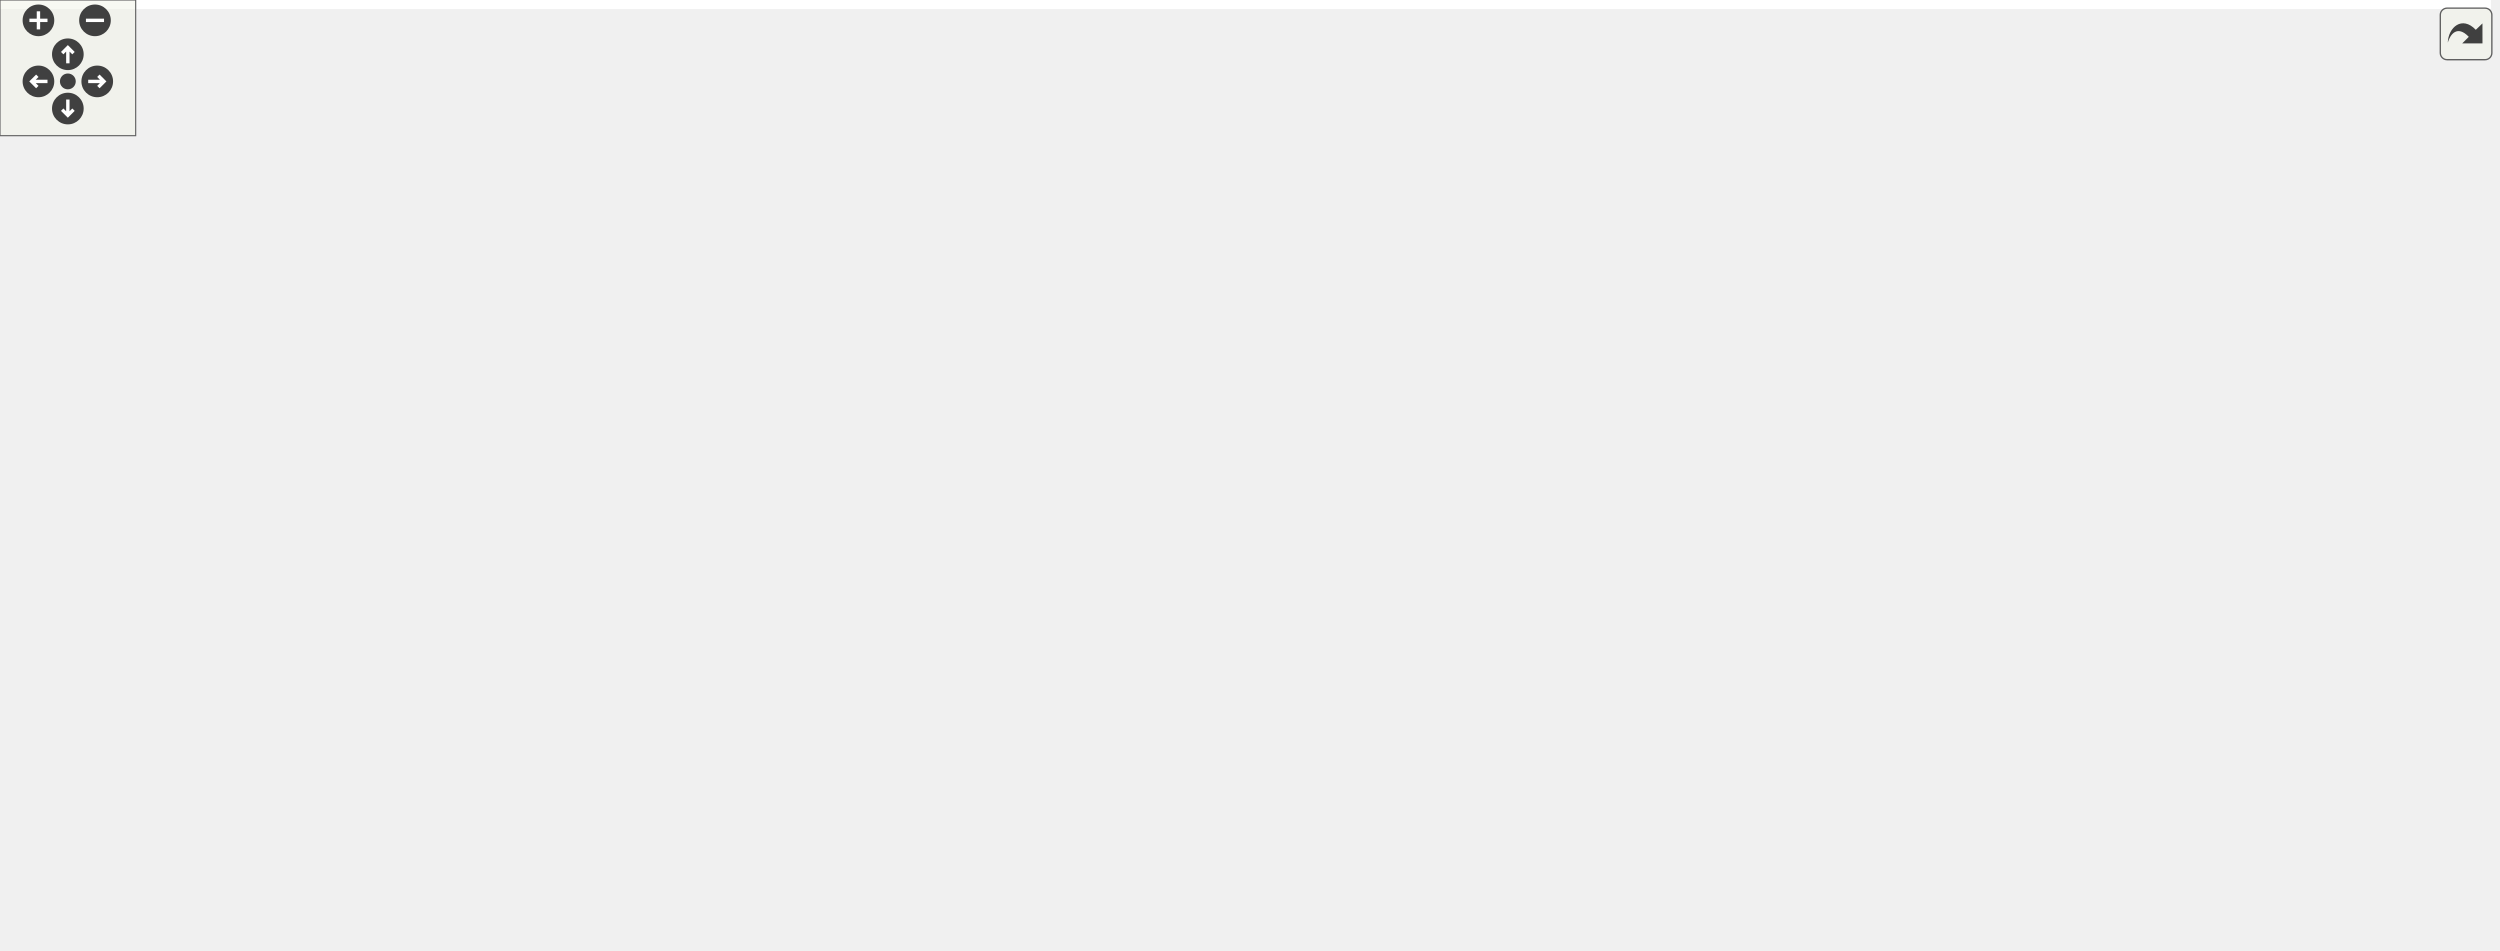
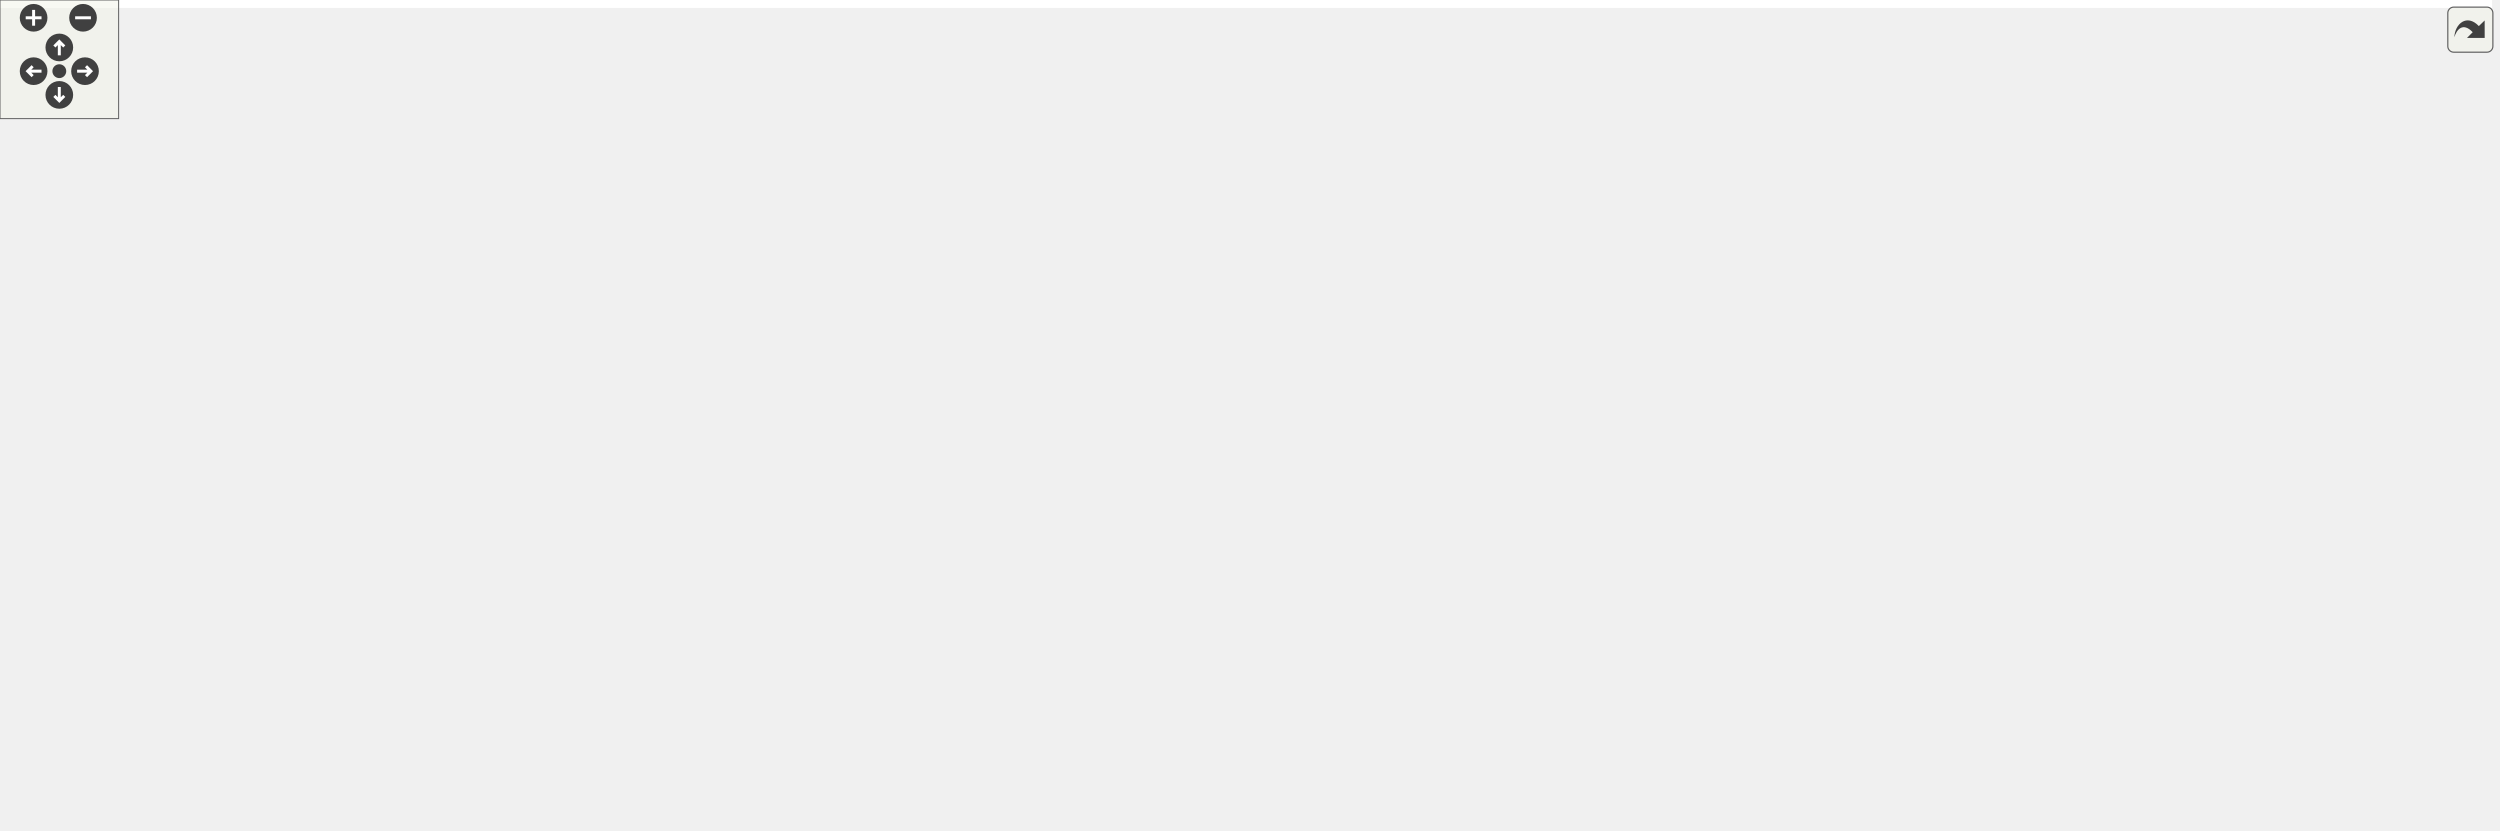
<svg xmlns="http://www.w3.org/2000/svg" xmlns:xlink="http://www.w3.org/1999/xlink" id="main" version="1.1" xml:space="preserve">
  <style type="text/css">
.edge:hover path { stroke: red; }
.edge:hover polygon { stroke: red; fill: red; }
</style>
  <defs>
    <circle id="rim" cx="0" cy="0" r="7" />
    <circle id="rim2" cx="0" cy="0" r="3.5" />
    <g id="zoomPlus">
      <use xlink:href="#rim" fill="#404040">
        <set attributeName="fill" to="#808080" begin="zoomplus.mouseover" end="zoomplus.mouseout" />
      </use>
      <path d="M-4,0h8M0,-4v8" fill="none" stroke="white" stroke-width="1.5" pointer-events="none" />
    </g>
    <g id="zoomMin">
      <use xlink:href="#rim" fill="#404040">
        <set attributeName="fill" to="#808080" begin="zoomminus.mouseover" end="zoomminus.mouseout" />
      </use>
      <path d="M-4,0h8" fill="none" stroke="white" stroke-width="1.5" pointer-events="none" />
    </g>
    <g id="dirArrow">
      <path fill="none" stroke="white" stroke-width="1.5" d="M0,-3.0v7 M-2.5,-0.5L0,-3.0L2.5,-0.5" />
    </g>
    <g id="resetDef">
      <use xlink:href="#rim2" fill="#404040">
        <set attributeName="fill" to="#808080" begin="reset.mouseover" end="reset.mouseout" />
      </use>
    </g>
  </defs>
  <svg id="graph" class="graph">
    <g id="viewport">
-       <polygon fill="white" stroke="none" points="-4,4 -4,-360 1101.51,-360 1101.51,4 -4,4" />
+       <polygon fill="white" stroke="none" points="-4,4 -4,-360 1260.5,-360 1260.5,4 -4,4" />
      <g id="node1" class="node">
-         <polygon fill="#bfbfbf" stroke="black" points="514,-336.5 514,-355.5 582,-355.5 582,-336.5 514,-336.5" />
-         <text text-anchor="middle" x="548" y="-343.5" font-family="Helvetica,sans-Serif" font-size="10.00">src/scape.h</text>
+         <polygon fill="#bfbfbf" stroke="black" points="1107.5,-336.5 1107.5,-355.5 1175.5,-355.5 1175.5,-336.5 1107.5,-336.5" />
+         <text text-anchor="middle" x="1141.5" y="-343.5" font-family="Helvetica,sans-Serif" font-size="10.00">src/scape.h</text>
      </g>
      <g id="node2" class="node">
        <g id="a_node2">
          <a xlink:href="receptor_8h.html" target="_top" xlink:title="receptor implementation header file ">
-             <polygon fill="white" stroke="black" points="476.5,-280.5 476.5,-299.5 553.5,-299.5 553.5,-280.5 476.5,-280.5" />
-             <text text-anchor="middle" x="515" y="-287.5" font-family="Helvetica,sans-Serif" font-size="10.00">src/receptor.h</text>
+             <polygon fill="white" stroke="black" points="891,-280.5 891,-299.5 968,-299.5 968,-280.5 891,-280.5" />
+             <text text-anchor="middle" x="929.5" y="-287.5" font-family="Helvetica,sans-Serif" font-size="10.00">src/receptor.h</text>
          </a>
        </g>
      </g>
      <g id="edge1" class="edge">
-         <path fill="none" stroke="midnightblue" d="M537.168,-327.275C531.528,-318.045 524.882,-307.17 520.348,-299.751" />
-         <polygon fill="midnightblue" stroke="midnightblue" points="534.35,-329.375 542.551,-336.083 540.323,-325.725 534.35,-329.375" />
-       </g>
-       <g id="node16" class="node">
-         <g id="a_node16">
+         <path fill="none" stroke="midnightblue" d="M1098.15,-333.959C1058.11,-323.76 999.467,-308.822 962.935,-299.516" />
+         <polygon fill="midnightblue" stroke="midnightblue" points="1097.35,-337.367 1107.91,-336.444 1099.08,-330.583 1097.35,-337.367" />
+       </g>
+       <g id="node19" class="node">
+         <g id="a_node19">
          <a xlink:href="tree_8c.html" target="_top" xlink:title="semantic tree pointer implementation ">
-             <polygon fill="white" stroke="black" points="115,-224.5 115,-243.5 173,-243.5 173,-224.5 115,-224.5" />
-             <text text-anchor="middle" x="144" y="-231.5" font-family="Helvetica,sans-Serif" font-size="10.00">src/tree.c</text>
-           </a>
-         </g>
-       </g>
-       <g id="edge41" class="edge">
-         <path fill="none" stroke="midnightblue" d="M506.944,-333.821C425.219,-311.57 243.972,-262.22 173.155,-242.938" />
-         <polygon fill="midnightblue" stroke="midnightblue" points="506.067,-337.21 516.635,-336.46 507.906,-330.456 506.067,-337.21" />
-       </g>
-       <g id="node21" class="node">
-         <g id="a_node21">
+             <polygon fill="white" stroke="black" points="1191.5,-224.5 1191.5,-243.5 1249.5,-243.5 1249.5,-224.5 1191.5,-224.5" />
+             <text text-anchor="middle" x="1220.5" y="-231.5" font-family="Helvetica,sans-Serif" font-size="10.00">src/tree.c</text>
+           </a>
+         </g>
+       </g>
+       <g id="edge45" class="edge">
+         <path fill="none" stroke="midnightblue" d="M1150.64,-327.113C1157.8,-313.69 1168.39,-295.106 1179.5,-280 1189.39,-266.546 1202.69,-252.558 1211.42,-243.82" />
+         <polygon fill="midnightblue" stroke="midnightblue" points="1147.4,-325.744 1145.87,-336.227 1153.61,-328.986 1147.4,-325.744" />
+       </g>
+       <g id="node24" class="node">
+         <g id="a_node24">
          <a xlink:href="scape__spec_8h.html" target="_top" xlink:title="spec/scape_spec.h">
-             <polygon fill="white" stroke="black" points="907.5,-224.5 907.5,-243.5 1008.5,-243.5 1008.5,-224.5 907.5,-224.5" />
-             <text text-anchor="middle" x="958" y="-231.5" font-family="Helvetica,sans-Serif" font-size="10.00">spec/scape_spec.h</text>
-           </a>
-         </g>
-       </g>
-       <g id="edge42" class="edge">
-         <path fill="none" stroke="midnightblue" d="M557.151,-327.495C566.137,-312.223 581.345,-290.858 601,-280 715.457,-216.771 763.345,-260.968 893,-244 897.631,-243.394 902.447,-242.751 907.268,-242.099" />
-         <polygon fill="midnightblue" stroke="midnightblue" points="553.956,-326.038 552.16,-336.48 560.076,-329.437 553.956,-326.038" />
-       </g>
-       <g id="node23" class="node">
-         <g id="a_node23">
+             <polygon fill="white" stroke="black" points="1072,-224.5 1072,-243.5 1173,-243.5 1173,-224.5 1072,-224.5" />
+             <text text-anchor="middle" x="1122.5" y="-231.5" font-family="Helvetica,sans-Serif" font-size="10.00">spec/scape_spec.h</text>
+           </a>
+         </g>
+       </g>
+       <g id="edge46" class="edge">
+         <path fill="none" stroke="midnightblue" d="M1138.28,-326.348C1134.12,-302.254 1127.04,-261.308 1123.98,-243.591" />
+         <polygon fill="midnightblue" stroke="midnightblue" points="1134.86,-327.11 1140.01,-336.368 1141.76,-325.919 1134.86,-327.11" />
+       </g>
+       <g id="node26" class="node">
+         <g id="a_node26">
          <a xlink:href="scape_8c.html" target="_top" xlink:title="implementation of scapes ">
-             <polygon fill="white" stroke="black" points="610,-280.5 610,-299.5 678,-299.5 678,-280.5 610,-280.5" />
-             <text text-anchor="middle" x="644" y="-287.5" font-family="Helvetica,sans-Serif" font-size="10.00">src/scape.c</text>
-           </a>
-         </g>
-       </g>
-       <g id="edge40" class="edge">
-         <path fill="none" stroke="midnightblue" d="M572.574,-331.177C590.239,-321.241 613.513,-308.149 628.614,-299.655" />
-         <polygon fill="midnightblue" stroke="midnightblue" points="570.424,-328.371 563.424,-336.324 573.856,-334.472 570.424,-328.371" />
+             <polygon fill="white" stroke="black" points="1188.5,-280.5 1188.5,-299.5 1256.5,-299.5 1256.5,-280.5 1188.5,-280.5" />
+             <text text-anchor="middle" x="1222.5" y="-287.5" font-family="Helvetica,sans-Serif" font-size="10.00">src/scape.c</text>
+           </a>
+         </g>
+       </g>
+       <g id="edge44" class="edge">
+         <path fill="none" stroke="midnightblue" d="M1163.07,-330.622C1177.86,-320.757 1197.01,-307.992 1209.52,-299.655" />
+         <polygon fill="midnightblue" stroke="midnightblue" points="1160.89,-327.865 1154.51,-336.324 1164.78,-333.689 1160.89,-327.865" />
      </g>
      <g id="node3" class="node">
        <g id="a_node3">
          <a xlink:href="vmhost_8h.html" target="_top" xlink:title="vmhost implementation header file ">
-             <polygon fill="white" stroke="black" points="576,-224.5 576,-243.5 650,-243.5 650,-224.5 576,-224.5" />
-             <text text-anchor="middle" x="613" y="-231.5" font-family="Helvetica,sans-Serif" font-size="10.00">src/vmhost.h</text>
+             <polygon fill="white" stroke="black" points="652.5,-224.5 652.5,-243.5 726.5,-243.5 726.5,-224.5 652.5,-224.5" />
+             <text text-anchor="middle" x="689.5" y="-231.5" font-family="Helvetica,sans-Serif" font-size="10.00">src/vmhost.h</text>
          </a>
        </g>
      </g>
      <g id="edge2" class="edge">
-         <path fill="none" stroke="midnightblue" d="M539.586,-275.453C557.678,-265.483 581.735,-252.228 597.294,-243.655" />
-         <polygon fill="midnightblue" stroke="midnightblue" points="537.815,-272.432 530.745,-280.324 541.193,-278.563 537.815,-272.432" />
+         <path fill="none" stroke="midnightblue" d="M881.516,-278.204C835.88,-267.935 768.189,-252.705 726.562,-243.339" />
+         <polygon fill="midnightblue" stroke="midnightblue" points="880.947,-281.663 891.471,-280.444 882.484,-274.834 880.947,-281.663" />
      </g>
      <g id="node5" class="node">
        <g id="a_node5">
          <a xlink:href="accumulator_8c.html" target="_top" xlink:title="implementation file for accumulator ">
-             <polygon fill="white" stroke="black" points="489.5,-112.5 489.5,-131.5 584.5,-131.5 584.5,-112.5 489.5,-112.5" />
-             <text text-anchor="middle" x="537" y="-119.5" font-family="Helvetica,sans-Serif" font-size="10.00">src/accumulator.c</text>
-           </a>
-         </g>
-       </g>
-       <g id="edge20" class="edge">
-         <path fill="none" stroke="midnightblue" d="M517.527,-269.93C522.3,-233.92 532.463,-157.231 535.864,-131.568" />
-         <polygon fill="midnightblue" stroke="midnightblue" points="514.027,-269.702 516.183,-280.075 520.966,-270.622 514.027,-269.702" />
-       </g>
-       <g id="node7" class="node">
-         <g id="a_node7">
+             <polygon fill="white" stroke="black" points="0,-112.5 0,-131.5 95,-131.5 95,-112.5 0,-112.5" />
+             <text text-anchor="middle" x="47.5" y="-119.5" font-family="Helvetica,sans-Serif" font-size="10.00">src/accumulator.c</text>
+           </a>
+         </g>
+       </g>
+       <g id="edge24" class="edge">
+         <path fill="none" stroke="midnightblue" d="M880.851,-286.105C802.551,-280.923 643.937,-268.259 511.5,-244 342.813,-213.1 145.156,-153.58 74.382,-131.508" />
+         <polygon fill="midnightblue" stroke="midnightblue" points="880.696,-289.603 890.902,-286.759 881.15,-282.617 880.696,-289.603" />
+       </g>
+       <g id="node11" class="node">
+         <g id="a_node11">
          <a xlink:href="process_8c.html" target="_top" xlink:title="implementation of ceptr processing: instructions and run tree reduction ">
-             <polygon fill="white" stroke="black" points="933,-112.5 933,-131.5 1009,-131.5 1009,-112.5 933,-112.5" />
-             <text text-anchor="middle" x="971" y="-119.5" font-family="Helvetica,sans-Serif" font-size="10.00">src/process.c</text>
-           </a>
-         </g>
-       </g>
-       <g id="edge21" class="edge">
-         <path fill="none" stroke="midnightblue" d="M556.101,-277.67C585.168,-269.291 624.878,-257.101 659,-244 714.697,-222.614 726.841,-213.025 781,-188 800.133,-179.159 804.32,-175.547 824,-168 862.626,-153.187 908.368,-139.815 938.448,-131.569" />
-         <polygon fill="midnightblue" stroke="midnightblue" points="554.946,-274.359 546.291,-280.47 556.867,-281.091 554.946,-274.359" />
-       </g>
-       <g id="node8" class="node">
-         <g id="a_node8">
+             <polygon fill="white" stroke="black" points="113.5,-112.5 113.5,-131.5 189.5,-131.5 189.5,-112.5 113.5,-112.5" />
+             <text text-anchor="middle" x="151.5" y="-119.5" font-family="Helvetica,sans-Serif" font-size="10.00">src/process.c</text>
+           </a>
+         </g>
+       </g>
+       <g id="edge25" class="edge">
+         <path fill="none" stroke="midnightblue" d="M880.489,-283.549C817.663,-276.227 705.495,-262.025 610.5,-244 505.438,-224.065 479.896,-215.291 376.5,-188 305.146,-169.166 221.872,-144.365 179.446,-131.525" />
+         <polygon fill="midnightblue" stroke="midnightblue" points="880.176,-287.036 890.512,-284.707 880.98,-280.082 880.176,-287.036" />
+       </g>
+       <g id="node12" class="node">
+         <g id="a_node12">
          <a xlink:href="receptor_8c.html" target="_top" xlink:title="receptor implementation ">
-             <polygon fill="white" stroke="black" points="394.5,-112.5 394.5,-131.5 471.5,-131.5 471.5,-112.5 394.5,-112.5" />
-             <text text-anchor="middle" x="433" y="-119.5" font-family="Helvetica,sans-Serif" font-size="10.00">src/receptor.c</text>
-           </a>
-         </g>
-       </g>
-       <g id="edge22" class="edge">
-         <path fill="none" stroke="midnightblue" d="M506.037,-270.856C488.45,-235.252 450.019,-157.453 437.232,-131.568" />
-         <polygon fill="midnightblue" stroke="midnightblue" points="503.024,-272.659 510.591,-280.075 509.3,-269.559 503.024,-272.659" />
-       </g>
-       <g id="node15" class="node">
-         <g id="a_node15">
-           <a xlink:href="receptor__spec_8h.html" target="_top" xlink:title="spec/receptor_spec.h">
-             <polygon fill="white" stroke="black" points="266,-112.5 266,-131.5 376,-131.5 376,-112.5 266,-112.5" />
-             <text text-anchor="middle" x="321" y="-119.5" font-family="Helvetica,sans-Serif" font-size="10.00">spec/receptor_spec.h</text>
-           </a>
-         </g>
-       </g>
-       <g id="edge35" class="edge">
-         <path fill="none" stroke="midnightblue" d="M499.066,-273.284C474.778,-249.589 426.697,-203.691 383,-168 366.519,-154.538 346.42,-140.326 333.664,-131.559" />
-         <polygon fill="midnightblue" stroke="midnightblue" points="496.758,-275.923 506.35,-280.422 501.657,-270.924 496.758,-275.923" />
-       </g>
-       <g id="edge23" class="edge">
-         <path fill="none" stroke="midnightblue" d="M466.262,-283.394C402.056,-275.763 285.715,-261.081 187,-244 182.491,-243.22 177.733,-242.311 173.091,-241.377" />
-         <polygon fill="midnightblue" stroke="midnightblue" points="466.146,-286.905 476.488,-284.603 466.968,-279.953 466.146,-286.905" />
-       </g>
-       <g id="node17" class="node">
-         <g id="a_node17">
-           <a xlink:href="tree__spec_8h.html" target="_top" xlink:title="spec/tree_spec.h">
-             <polygon fill="white" stroke="black" points="0,-112.5 0,-131.5 92,-131.5 92,-112.5 0,-112.5" />
-             <text text-anchor="middle" x="46" y="-119.5" font-family="Helvetica,sans-Serif" font-size="10.00">spec/tree_spec.h</text>
-           </a>
-         </g>
-       </g>
-       <g id="edge24" class="edge">
-         <path fill="none" stroke="midnightblue" d="M466.418,-280.534C426.317,-272.91 368.213,-260.387 319,-244 218.412,-210.505 104.321,-153.31 62.487,-131.654" />
-         <polygon fill="midnightblue" stroke="midnightblue" points="465.99,-284.015 476.463,-282.414 467.277,-277.134 465.99,-284.015" />
+             <polygon fill="white" stroke="black" points="492,-112.5 492,-131.5 569,-131.5 569,-112.5 492,-112.5" />
+             <text text-anchor="middle" x="530.5" y="-119.5" font-family="Helvetica,sans-Serif" font-size="10.00">src/receptor.c</text>
+           </a>
+         </g>
+       </g>
+       <g id="edge26" class="edge">
+         <path fill="none" stroke="midnightblue" d="M880.975,-285.2C810.478,-279.038 683.756,-265.36 643.5,-244 590.942,-216.113 549.498,-154.212 535.558,-131.537" />
+         <polygon fill="midnightblue" stroke="midnightblue" points="880.689,-288.688 890.951,-286.054 881.287,-281.714 880.689,-288.688" />
      </g>
      <g id="node18" class="node">
        <g id="a_node18">
-           <a xlink:href="http__example_8h.html" target="_top" xlink:title="spec/http_example.h">
-             <polygon fill="white" stroke="black" points="267.5,-168.5 267.5,-187.5 374.5,-187.5 374.5,-168.5 267.5,-168.5" />
-             <text text-anchor="middle" x="321" y="-175.5" font-family="Helvetica,sans-Serif" font-size="10.00">spec/http_example.h</text>
-           </a>
-         </g>
-       </g>
-       <g id="edge26" class="edge">
-         <path fill="none" stroke="midnightblue" d="M475.675,-277.297C452.503,-269.548 423.102,-258.199 399,-244 371.055,-227.536 342.986,-201.16 329.408,-187.626" />
-         <polygon fill="midnightblue" stroke="midnightblue" points="474.598,-280.627 485.19,-280.395 476.765,-273.971 474.598,-280.627" />
-       </g>
-       <g id="node19" class="node">
-         <g id="a_node19">
-           <a xlink:href="mtree__spec_8h.html" target="_top" xlink:title="spec/mtree_spec.h">
-             <polygon fill="white" stroke="black" points="110,-112.5 110,-131.5 210,-131.5 210,-112.5 110,-112.5" />
-             <text text-anchor="middle" x="160" y="-119.5" font-family="Helvetica,sans-Serif" font-size="10.00">spec/mtree_spec.h</text>
-           </a>
-         </g>
-       </g>
-       <g id="edge32" class="edge">
-         <path fill="none" stroke="midnightblue" d="M471.127,-277.724C441.539,-269.598 401.869,-257.684 368,-244 317.135,-223.449 305.381,-215.651 258,-188 226.084,-169.374 190.31,-144.593 172.088,-131.672" />
-         <polygon fill="midnightblue" stroke="midnightblue" points="470.58,-281.202 481.147,-280.437 472.409,-274.445 470.58,-281.202" />
+           <a xlink:href="receptor__spec_8h.html" target="_top" xlink:title="spec/receptor_spec.h">
+             <polygon fill="white" stroke="black" points="717.5,-112.5 717.5,-131.5 827.5,-131.5 827.5,-112.5 717.5,-112.5" />
+             <text text-anchor="middle" x="772.5" y="-119.5" font-family="Helvetica,sans-Serif" font-size="10.00">spec/receptor_spec.h</text>
+           </a>
+         </g>
+       </g>
+       <g id="edge39" class="edge">
+         <path fill="none" stroke="midnightblue" d="M898.629,-276.229C864.932,-260.603 812.105,-230.834 784.5,-188 773.186,-170.445 771.894,-144.998 772.092,-131.753" />
+         <polygon fill="midnightblue" stroke="midnightblue" points="897.45,-279.536 908.006,-280.442 900.319,-273.151 897.45,-279.536" />
+       </g>
+       <g id="edge27" class="edge">
+         <path fill="none" stroke="midnightblue" d="M978.089,-281.066C1028.94,-272.589 1111.03,-258.414 1181.5,-244 1184.63,-243.359 1187.9,-242.659 1191.15,-241.94" />
+         <polygon fill="midnightblue" stroke="midnightblue" points="977.33,-277.644 968.038,-282.735 978.476,-284.549 977.33,-277.644" />
      </g>
      <g id="node20" class="node">
        <g id="a_node20">
-           <a xlink:href="semtrex__spec_8h.html" target="_top" xlink:title="spec/semtrex_spec.h">
-             <polygon fill="white" stroke="black" points="973,-168.5 973,-187.5 1083,-187.5 1083,-168.5 973,-168.5" />
-             <text text-anchor="middle" x="1028" y="-175.5" font-family="Helvetica,sans-Serif" font-size="10.00">spec/semtrex_spec.h</text>
-           </a>
-         </g>
-       </g>
-       <g id="edge33" class="edge">
-         <path fill="none" stroke="midnightblue" d="M563.761,-281.616C567.563,-281.061 571.343,-280.517 575,-280 695.306,-262.988 728.263,-274.016 846,-244 869.994,-237.883 874.741,-232.496 898,-224 934.118,-210.807 976.224,-196.41 1002.5,-187.541" />
-         <polygon fill="midnightblue" stroke="midnightblue" points="563.101,-278.175 553.717,-283.095 564.12,-285.1 563.101,-278.175" />
-       </g>
-       <g id="edge36" class="edge">
-         <path fill="none" stroke="midnightblue" d="M564.055,-280.567C565.383,-280.372 566.7,-280.182 568,-280 711.921,-259.827 748.787,-261.968 893,-244 897.635,-243.423 902.453,-242.799 907.276,-242.159" />
-         <polygon fill="midnightblue" stroke="midnightblue" points="563.098,-277.173 553.747,-282.154 564.163,-284.091 563.098,-277.173" />
+           <a xlink:href="tree__spec_8h.html" target="_top" xlink:title="spec/tree_spec.h">
+             <polygon fill="white" stroke="black" points="883.5,-112.5 883.5,-131.5 975.5,-131.5 975.5,-112.5 883.5,-112.5" />
+             <text text-anchor="middle" x="929.5" y="-119.5" font-family="Helvetica,sans-Serif" font-size="10.00">spec/tree_spec.h</text>
+           </a>
+         </g>
+       </g>
+       <g id="edge28" class="edge">
+         <path fill="none" stroke="midnightblue" d="M929.5,-269.93C929.5,-233.92 929.5,-157.231 929.5,-131.568" />
+         <polygon fill="midnightblue" stroke="midnightblue" points="926,-270.075 929.5,-280.075 933,-270.075 926,-270.075" />
+       </g>
+       <g id="node21" class="node">
+         <g id="a_node21">
+           <a xlink:href="http__example_8h.html" target="_top" xlink:title="spec/http_example.h">
+             <polygon fill="white" stroke="black" points="794,-168.5 794,-187.5 901,-187.5 901,-168.5 794,-168.5" />
+             <text text-anchor="middle" x="847.5" y="-175.5" font-family="Helvetica,sans-Serif" font-size="10.00">spec/http_example.h</text>
+           </a>
+         </g>
+       </g>
+       <g id="edge30" class="edge">
+         <path fill="none" stroke="midnightblue" d="M917.03,-272.272C899.305,-248.494 867.47,-205.789 853.905,-187.591" />
+         <polygon fill="midnightblue" stroke="midnightblue" points="914.283,-274.443 923.066,-280.368 919.895,-270.259 914.283,-274.443" />
      </g>
      <g id="node22" class="node">
        <g id="a_node22">
+           <a xlink:href="mtree__spec_8h.html" target="_top" xlink:title="spec/mtree_spec.h">
+             <polygon fill="white" stroke="black" points="993.5,-112.5 993.5,-131.5 1093.5,-131.5 1093.5,-112.5 993.5,-112.5" />
+             <text text-anchor="middle" x="1043.5" y="-119.5" font-family="Helvetica,sans-Serif" font-size="10.00">spec/mtree_spec.h</text>
+           </a>
+         </g>
+       </g>
+       <g id="edge36" class="edge">
+         <path fill="none" stroke="midnightblue" d="M935.154,-270.666C943.505,-245.618 960.957,-200.15 986.5,-168 998.421,-152.995 1016.28,-139.944 1028.82,-131.817" />
+         <polygon fill="midnightblue" stroke="midnightblue" points="931.774,-269.743 932.047,-280.334 938.438,-271.884 931.774,-269.743" />
+       </g>
+       <g id="node23" class="node">
+         <g id="a_node23">
+           <a xlink:href="semtrex__spec_8h.html" target="_top" xlink:title="spec/semtrex_spec.h">
+             <polygon fill="white" stroke="black" points="995.5,-168.5 995.5,-187.5 1105.5,-187.5 1105.5,-168.5 995.5,-168.5" />
+             <text text-anchor="middle" x="1050.5" y="-175.5" font-family="Helvetica,sans-Serif" font-size="10.00">spec/semtrex_spec.h</text>
+           </a>
+         </g>
+       </g>
+       <g id="edge37" class="edge">
+         <path fill="none" stroke="midnightblue" d="M947.337,-273.887C957.45,-265.239 970.285,-254.127 981.5,-244 1003.49,-224.147 1028.67,-200.077 1041.68,-187.536" />
+         <polygon fill="midnightblue" stroke="midnightblue" points="944.921,-271.348 939.578,-280.497 949.46,-276.677 944.921,-271.348" />
+       </g>
+       <g id="edge40" class="edge">
+         <path fill="none" stroke="midnightblue" d="M969.892,-277.699C1006.32,-267.507 1059.09,-252.743 1092.06,-243.516" />
+         <polygon fill="midnightblue" stroke="midnightblue" points="968.769,-274.378 960.081,-280.444 970.655,-281.12 968.769,-274.378" />
+       </g>
+       <g id="node25" class="node">
+         <g id="a_node25">
          <a xlink:href="profile__example_8h.html" target="_top" xlink:title="spec/profile_example.h">
-             <polygon fill="white" stroke="black" points="833.5,-168.5 833.5,-187.5 950.5,-187.5 950.5,-168.5 833.5,-168.5" />
-             <text text-anchor="middle" x="892" y="-175.5" font-family="Helvetica,sans-Serif" font-size="10.00">spec/profile_example.h</text>
-           </a>
-         </g>
-       </g>
-       <g id="edge38" class="edge">
-         <path fill="none" stroke="midnightblue" d="M564.064,-280.625C565.389,-280.412 566.703,-280.204 568,-280 678.461,-262.639 715.308,-290.495 817,-244 846.147,-230.674 872.532,-202.399 884.782,-187.933" />
-         <polygon fill="midnightblue" stroke="midnightblue" points="563.075,-277.239 553.769,-282.303 564.202,-284.148 563.075,-277.239" />
+             <polygon fill="white" stroke="black" points="1124,-168.5 1124,-187.5 1241,-187.5 1241,-168.5 1124,-168.5" />
+             <text text-anchor="middle" x="1182.5" y="-175.5" font-family="Helvetica,sans-Serif" font-size="10.00">spec/profile_example.h</text>
+           </a>
+         </g>
+       </g>
+       <g id="edge42" class="edge">
+         <path fill="none" stroke="midnightblue" d="M954.614,-275.83C981.108,-262.149 1024.24,-240.478 1062.5,-224 1094.79,-210.094 1132.93,-196.212 1157.4,-187.621" />
+         <polygon fill="midnightblue" stroke="midnightblue" points="952.909,-272.771 945.646,-280.484 956.134,-278.984 952.909,-272.771" />
      </g>
      <g id="node4" class="node">
        <g id="a_node4">
          <a xlink:href="accumulator_8h.html" target="_top" xlink:title="header file for the accumulator ">
-             <polygon fill="white" stroke="black" points="641.5,-168.5 641.5,-187.5 736.5,-187.5 736.5,-168.5 641.5,-168.5" />
-             <text text-anchor="middle" x="689" y="-175.5" font-family="Helvetica,sans-Serif" font-size="10.00">src/accumulator.h</text>
+             <polygon fill="white" stroke="black" points="386,-168.5 386,-187.5 481,-187.5 481,-168.5 386,-168.5" />
+             <text text-anchor="middle" x="433.5" y="-175.5" font-family="Helvetica,sans-Serif" font-size="10.00">src/accumulator.h</text>
          </a>
        </g>
      </g>
      <g id="edge3" class="edge">
-         <path fill="none" stroke="midnightblue" d="M633.576,-218.38C647.312,-208.62 664.925,-196.106 676.567,-187.834" />
-         <polygon fill="midnightblue" stroke="midnightblue" points="631.335,-215.679 625.211,-224.324 635.39,-221.385 631.335,-215.679" />
-       </g>
-       <g id="node11" class="node">
-         <g id="a_node11">
+         <path fill="none" stroke="midnightblue" d="M642.394,-223.063C594.145,-212.886 519.913,-197.228 474.155,-187.576" />
+         <polygon fill="midnightblue" stroke="midnightblue" points="641.768,-226.509 652.275,-225.148 643.213,-219.659 641.768,-226.509" />
+       </g>
+       <g id="node15" class="node">
+         <g id="a_node15">
          <a xlink:href="vmhost__spec_8h.html" target="_top" xlink:title="spec/vmhost_spec.h">
-             <polygon fill="white" stroke="black" points="516.5,-56.5 516.5,-75.5 623.5,-75.5 623.5,-56.5 516.5,-56.5" />
-             <text text-anchor="middle" x="570" y="-63.5" font-family="Helvetica,sans-Serif" font-size="10.00">spec/vmhost_spec.h</text>
-           </a>
-         </g>
-       </g>
-       <g id="edge19" class="edge">
-         <path fill="none" stroke="midnightblue" d="M611.68,-214.012C609.59,-189.813 604.505,-146.933 593,-112 588.609,-98.666 580.722,-84.422 575.425,-75.613" />
-         <polygon fill="midnightblue" stroke="midnightblue" points="608.214,-214.576 612.481,-224.273 615.192,-214.031 608.214,-214.576" />
-       </g>
-       <g id="node13" class="node">
-         <g id="a_node13">
+             <polygon fill="white" stroke="black" points="696,-56.5 696,-75.5 803,-75.5 803,-56.5 696,-56.5" />
+             <text text-anchor="middle" x="749.5" y="-63.5" font-family="Helvetica,sans-Serif" font-size="10.00">spec/vmhost_spec.h</text>
+           </a>
+         </g>
+       </g>
+       <g id="edge23" class="edge">
+         <path fill="none" stroke="midnightblue" d="M689.171,-214.14C689.456,-189.463 692.46,-145.433 708.5,-112 715.54,-97.325 728.947,-84.022 738.513,-75.75" />
+         <polygon fill="midnightblue" stroke="midnightblue" points="685.671,-214.299 689.199,-224.289 692.671,-214.28 685.671,-214.299" />
+       </g>
+       <g id="node16" class="node">
+         <g id="a_node16">
          <a xlink:href="vmhost_8c.html" target="_top" xlink:title="virtual machine host receptor implementation ">
-             <polygon fill="white" stroke="black" points="841,-112.5 841,-131.5 915,-131.5 915,-112.5 841,-112.5" />
-             <text text-anchor="middle" x="878" y="-119.5" font-family="Helvetica,sans-Serif" font-size="10.00">src/vmhost.c</text>
-           </a>
-         </g>
-       </g>
-       <g id="edge17" class="edge">
-         <path fill="none" stroke="midnightblue" d="M651.152,-221.4C677.77,-212.967 713.944,-200.823 745,-188 767.686,-178.633 830.556,-147.061 861.019,-131.632" />
-         <polygon fill="midnightblue" stroke="midnightblue" points="649.943,-218.111 641.449,-224.444 652.038,-224.79 649.943,-218.111" />
-       </g>
-       <g id="edge18" class="edge">
-         <path fill="none" stroke="midnightblue" d="M580.418,-220.726C520.741,-198.245 395.304,-150.991 343.806,-131.591" />
-         <polygon fill="midnightblue" stroke="midnightblue" points="579.495,-224.118 590.087,-224.368 581.963,-217.568 579.495,-224.118" />
+             <polygon fill="white" stroke="black" points="587.5,-112.5 587.5,-131.5 661.5,-131.5 661.5,-112.5 587.5,-112.5" />
+             <text text-anchor="middle" x="624.5" y="-119.5" font-family="Helvetica,sans-Serif" font-size="10.00">src/vmhost.c</text>
+           </a>
+         </g>
+       </g>
+       <g id="edge21" class="edge">
+         <path fill="none" stroke="midnightblue" d="M679.242,-215.64C665.121,-191.744 640.235,-149.629 629.577,-131.591" />
+         <polygon fill="midnightblue" stroke="midnightblue" points="676.299,-217.54 684.4,-224.368 682.325,-213.979 676.299,-217.54" />
+       </g>
+       <g id="edge22" class="edge">
+         <path fill="none" stroke="midnightblue" d="M702.122,-216.272C720.063,-192.494 752.287,-149.789 766.017,-131.591" />
+         <polygon fill="midnightblue" stroke="midnightblue" points="699.242,-214.278 696.013,-224.368 704.83,-218.494 699.242,-214.278" />
      </g>
      <g id="edge4" class="edge">
-         <path fill="none" stroke="midnightblue" d="M655.332,-165.039C626.732,-154.879 586.388,-140.546 560.972,-131.516" />
-         <polygon fill="midnightblue" stroke="midnightblue" points="654.32,-168.394 664.915,-168.444 656.664,-161.798 654.32,-168.394" />
+         <path fill="none" stroke="midnightblue" d="M375.623,-169.452C309.87,-160.791 199.377,-145.977 104.5,-132 101.427,-131.547 98.263,-131.072 95.075,-130.587" />
+         <polygon fill="midnightblue" stroke="midnightblue" points="375.412,-172.954 385.783,-170.788 376.325,-166.014 375.412,-172.954" />
      </g>
      <g id="node6" class="node">
        <g id="a_node6">
          <a xlink:href="ceptr_8c.html" target="_top" xlink:title="implements main() entry point for the ceptr node ">
-             <polygon fill="white" stroke="black" points="759.5,-112.5 759.5,-131.5 822.5,-131.5 822.5,-112.5 759.5,-112.5" />
-             <text text-anchor="middle" x="791" y="-119.5" font-family="Helvetica,sans-Serif" font-size="10.00">src/ceptr.c</text>
+             <polygon fill="white" stroke="black" points="372,-112.5 372,-131.5 435,-131.5 435,-112.5 372,-112.5" />
+             <text text-anchor="middle" x="403.5" y="-119.5" font-family="Helvetica,sans-Serif" font-size="10.00">src/ceptr.c</text>
          </a>
        </g>
      </g>
      <g id="edge5" class="edge">
-         <path fill="none" stroke="midnightblue" d="M714.331,-163.59C733.19,-153.605 758.384,-140.267 774.653,-131.655" />
-         <polygon fill="midnightblue" stroke="midnightblue" points="712.588,-160.552 705.388,-168.324 715.864,-166.738 712.588,-160.552" />
+         <path fill="none" stroke="midnightblue" d="M423.653,-159.275C418.525,-150.045 412.484,-139.17 408.362,-131.751" />
+         <polygon fill="midnightblue" stroke="midnightblue" points="420.63,-161.041 428.546,-168.083 426.749,-157.642 420.63,-161.041" />
+       </g>
+       <g id="node7" class="node">
+         <g id="a_node7">
+           <a xlink:href="group_8h.html" target="_top" xlink:title="group communication receptors header file ">
+             <polygon fill="white" stroke="black" points="208,-112.5 208,-131.5 273,-131.5 273,-112.5 208,-112.5" />
+             <text text-anchor="middle" x="240.5" y="-119.5" font-family="Helvetica,sans-Serif" font-size="10.00">src/group.h</text>
+           </a>
+         </g>
      </g>
      <g id="edge6" class="edge">
-         <path fill="none" stroke="midnightblue" d="M743.718,-166.522C799.351,-155.869 884.098,-139.641 932.856,-130.304" />
-         <polygon fill="midnightblue" stroke="midnightblue" points="742.847,-163.125 733.684,-168.444 744.164,-170 742.847,-163.125" />
+         <path fill="none" stroke="midnightblue" d="M393.108,-165.699C356.683,-155.507 303.914,-140.743 270.938,-131.516" />
+         <polygon fill="midnightblue" stroke="midnightblue" points="392.345,-169.12 402.919,-168.444 394.231,-162.378 392.345,-169.12" />
+       </g>
+       <g id="edge10" class="edge">
+         <path fill="none" stroke="midnightblue" d="M378.782,-166.522C323.149,-155.869 238.402,-139.641 189.644,-130.304" />
+         <polygon fill="midnightblue" stroke="midnightblue" points="378.336,-170 388.816,-168.444 379.653,-163.125 378.336,-170" />
+       </g>
+       <g id="edge11" class="edge">
+         <path fill="none" stroke="midnightblue" d="M457.835,-163.453C475.743,-153.483 499.554,-140.228 514.954,-131.655" />
+         <polygon fill="midnightblue" stroke="midnightblue" points="456.12,-160.402 449.085,-168.324 459.525,-166.518 456.12,-160.402" />
+       </g>
+       <g id="node13" class="node">
+         <g id="a_node13">
+           <a xlink:href="shell_8h.html" target="_top" xlink:title="command line shell receptor header files ">
+             <polygon fill="white" stroke="black" points="291.5,-112.5 291.5,-131.5 353.5,-131.5 353.5,-112.5 291.5,-112.5" />
+             <text text-anchor="middle" x="322.5" y="-119.5" font-family="Helvetica,sans-Serif" font-size="10.00">src/shell.h</text>
+           </a>
+         </g>
+       </g>
+       <g id="edge12" class="edge">
+         <path fill="none" stroke="midnightblue" d="M406.495,-163.862C385.912,-153.849 358.155,-140.346 340.29,-131.655" />
+         <polygon fill="midnightblue" stroke="midnightblue" points="405.142,-167.097 415.666,-168.324 408.205,-160.802 405.142,-167.097" />
+       </g>
+       <g id="edge16" class="edge">
+         <path fill="none" stroke="midnightblue" d="M473.473,-165.699C509.521,-155.507 561.743,-140.743 594.377,-131.516" />
+         <polygon fill="midnightblue" stroke="midnightblue" points="472.435,-162.355 463.765,-168.444 474.34,-169.091 472.435,-162.355" />
+       </g>
+       <g id="node17" class="node">
+         <g id="a_node17">
+           <a xlink:href="accumulator__spec_8h_source.html" target="_top" xlink:title="spec/accumulator_spec.h">
+             <polygon fill="white" stroke="black" points="460.5,-56.5 460.5,-75.5 588.5,-75.5 588.5,-56.5 460.5,-56.5" />
+             <text text-anchor="middle" x="524.5" y="-63.5" font-family="Helvetica,sans-Serif" font-size="10.00">spec/accumulator_spec.h</text>
+           </a>
+         </g>
+       </g>
+       <g id="edge17" class="edge">
+         <path fill="none" stroke="midnightblue" d="M445.468,-160.131C455.113,-146.786 469.21,-127.828 482.5,-112 493.495,-98.905 507.152,-84.601 515.849,-75.714" />
+         <polygon fill="midnightblue" stroke="midnightblue" points="442.547,-158.199 439.567,-168.366 448.237,-162.276 442.547,-158.199" />
+       </g>
+       <g id="edge19" class="edge">
+         <path fill="none" stroke="midnightblue" d="M491.253,-167.8C555.063,-157.636 656.982,-141.401 719.025,-131.518" />
+         <polygon fill="midnightblue" stroke="midnightblue" points="490.676,-164.348 481.351,-169.378 491.778,-171.261 490.676,-164.348" />
+       </g>
+       <g id="node8" class="node">
+         <g id="a_node8">
+           <a xlink:href="group_8c.html" target="_top" xlink:title="implementation of some group communication receptors ">
+             <polygon fill="white" stroke="black" points="258,-56.5 258,-75.5 323,-75.5 323,-56.5 258,-56.5" />
+             <text text-anchor="middle" x="290.5" y="-63.5" font-family="Helvetica,sans-Serif" font-size="10.00">src/group.c</text>
+           </a>
+         </g>
      </g>
      <g id="edge7" class="edge">
-         <path fill="none" stroke="midnightblue" d="M638.369,-166.32C589.38,-155.986 516.192,-140.548 471.698,-131.163" />
-         <polygon fill="midnightblue" stroke="midnightblue" points="637.929,-169.804 648.436,-168.444 639.374,-162.955 637.929,-169.804" />
+         <path fill="none" stroke="midnightblue" d="M255.576,-104.718C264.389,-95.2 275.166,-83.561 282.397,-75.751" />
+         <polygon fill="midnightblue" stroke="midnightblue" points="252.982,-102.367 248.756,-112.083 258.119,-107.123 252.982,-102.367" />
      </g>
      <g id="node9" class="node">
        <g id="a_node9">
-           <a xlink:href="shell_8h.html" target="_top" xlink:title="command line shell receptor header files ">
-             <polygon fill="white" stroke="black" points="641,-112.5 641,-131.5 703,-131.5 703,-112.5 641,-112.5" />
-             <text text-anchor="middle" x="672" y="-119.5" font-family="Helvetica,sans-Serif" font-size="10.00">src/shell.h</text>
+           <a xlink:href="group__spec_8h.html" target="_top" xlink:title="spec/group_spec.h">
+             <polygon fill="white" stroke="black" points="141,-56.5 141,-75.5 240,-75.5 240,-56.5 141,-56.5" />
+             <text text-anchor="middle" x="190.5" y="-63.5" font-family="Helvetica,sans-Serif" font-size="10.00">spec/group_spec.h</text>
          </a>
        </g>
      </g>
      <g id="edge8" class="edge">
-         <path fill="none" stroke="midnightblue" d="M683.143,-158.396C680.299,-149.362 677.017,-138.936 674.755,-131.751" />
-         <polygon fill="midnightblue" stroke="midnightblue" points="679.851,-159.596 686.193,-168.083 686.528,-157.493 679.851,-159.596" />
-       </g>
-       <g id="edge12" class="edge">
-         <path fill="none" stroke="midnightblue" d="M729.013,-165.568C764.667,-155.381 816.038,-140.703 848.192,-131.516" />
-         <polygon fill="midnightblue" stroke="midnightblue" points="727.601,-162.331 718.948,-168.444 729.524,-169.062 727.601,-162.331" />
+         <path fill="none" stroke="midnightblue" d="M225.424,-104.718C216.611,-95.2 205.834,-83.561 198.603,-75.751" />
+         <polygon fill="midnightblue" stroke="midnightblue" points="222.881,-107.123 232.244,-112.083 228.018,-102.367 222.881,-107.123" />
+       </g>
+       <g id="node10" class="node">
+         <g id="a_node10">
+           <a xlink:href="ceptr__specs_8c.html" target="_top" xlink:title="implements a main() entry point for running all the tests ">
+             <polygon fill="white" stroke="black" points="878.5,-0.5 878.5,-19.5 980.5,-19.5 980.5,-0.5 878.5,-0.5" />
+             <text text-anchor="middle" x="929.5" y="-7.5" font-family="Helvetica,sans-Serif" font-size="10.00">spec/ceptr_specs.c</text>
+           </a>
+         </g>
+       </g>
+       <g id="edge9" class="edge">
+         <path fill="none" stroke="midnightblue" d="M250.113,-55.909C490.531,-29.774 765.924,-17.225 878.107,-12.851" />
+         <polygon fill="midnightblue" stroke="midnightblue" points="249.694,-52.434 240.136,-57.004 250.458,-59.392 249.694,-52.434" />
      </g>
      <g id="node14" class="node">
        <g id="a_node14">
-           <a xlink:href="accumulator__spec_8h_source.html" target="_top" xlink:title="spec/accumulator_spec.h">
-             <polygon fill="white" stroke="black" points="721,-56.5 721,-75.5 849,-75.5 849,-56.5 721,-56.5" />
-             <text text-anchor="middle" x="785" y="-63.5" font-family="Helvetica,sans-Serif" font-size="10.00">spec/accumulator_spec.h</text>
+           <a xlink:href="shell_8c.html" target="_top" xlink:title="implementation of a command line shell receptor ">
+             <polygon fill="white" stroke="black" points="341.5,-56.5 341.5,-75.5 403.5,-75.5 403.5,-56.5 341.5,-56.5" />
+             <text text-anchor="middle" x="372.5" y="-63.5" font-family="Helvetica,sans-Serif" font-size="10.00">src/shell.c</text>
          </a>
        </g>
      </g>
      <g id="edge13" class="edge">
-         <path fill="none" stroke="midnightblue" d="M703.325,-160.586C724.022,-136.871 761.551,-93.869 777.502,-75.591" />
-         <polygon fill="midnightblue" stroke="midnightblue" points="700.471,-158.533 696.533,-168.368 705.745,-163.136 700.471,-158.533" />
+         <path fill="none" stroke="midnightblue" d="M337.576,-104.718C346.389,-95.2 357.166,-83.561 364.397,-75.751" />
+         <polygon fill="midnightblue" stroke="midnightblue" points="334.982,-102.367 330.756,-112.083 340.119,-107.123 334.982,-102.367" />
+       </g>
+       <g id="edge14" class="edge">
+         <path fill="none" stroke="midnightblue" d="M363.938,-111.909C488.034,-91.165 622.719,-77.88 695.72,-71.446" />
+         <polygon fill="midnightblue" stroke="midnightblue" points="363.157,-108.491 353.881,-113.611 364.325,-115.393 363.157,-108.491" />
      </g>
      <g id="edge15" class="edge">
-         <path fill="none" stroke="midnightblue" d="M631.319,-168.536C561.508,-158.292 444.8,-141.166 376.147,-131.092" />
-         <polygon fill="midnightblue" stroke="midnightblue" points="630.865,-172.007 641.268,-169.996 631.882,-165.081 630.865,-172.007" />
-       </g>
-       <g id="node10" class="node">
-         <g id="a_node10">
-           <a xlink:href="shell_8c.html" target="_top" xlink:title="implementation of a command line shell receptor ">
-             <polygon fill="white" stroke="black" points="641,-56.5 641,-75.5 703,-75.5 703,-56.5 641,-56.5" />
-             <text text-anchor="middle" x="672" y="-63.5" font-family="Helvetica,sans-Serif" font-size="10.00">src/shell.c</text>
-           </a>
-         </g>
-       </g>
-       <g id="edge9" class="edge">
-         <path fill="none" stroke="midnightblue" d="M672,-101.805C672,-92.91 672,-82.78 672,-75.751" />
-         <polygon fill="midnightblue" stroke="midnightblue" points="668.5,-102.083 672,-112.083 675.5,-102.083 668.5,-102.083" />
-       </g>
-       <g id="edge10" class="edge">
-         <path fill="none" stroke="midnightblue" d="M646.669,-107.59C627.81,-97.605 602.616,-84.267 586.347,-75.654" />
-         <polygon fill="midnightblue" stroke="midnightblue" points="645.136,-110.738 655.612,-112.324 648.412,-104.552 645.136,-110.738" />
-       </g>
-       <g id="node12" class="node">
-         <g id="a_node12">
-           <a xlink:href="ceptr__specs_8c.html" target="_top" xlink:title="implements a main() entry point for running all the tests ">
-             <polygon fill="white" stroke="black" points="626,-0.5 626,-19.5 728,-19.5 728,-0.5 626,-0.5" />
-             <text text-anchor="middle" x="677" y="-7.5" font-family="Helvetica,sans-Serif" font-size="10.00">spec/ceptr_specs.c</text>
-           </a>
-         </g>
-       </g>
-       <g id="edge11" class="edge">
-         <path fill="none" stroke="midnightblue" d="M596.302,-51.726C616.115,-41.727 642.707,-28.306 659.851,-19.654" />
-         <polygon fill="midnightblue" stroke="midnightblue" points="594.542,-48.694 587.191,-56.324 597.696,-54.943 594.542,-48.694" />
-       </g>
-       <g id="edge14" class="edge">
-         <path fill="none" stroke="midnightblue" d="M758.452,-51.726C738.454,-41.727 711.613,-28.306 694.309,-19.654" />
-         <polygon fill="midnightblue" stroke="midnightblue" points="757.138,-54.982 767.648,-56.324 760.269,-48.721 757.138,-54.982" />
-       </g>
-       <g id="edge16" class="edge">
-         <path fill="none" stroke="midnightblue" d="M353.433,-108.808C390.352,-95.13 452.593,-72.68 507,-56 553.119,-41.861 607.067,-28.033 641.611,-19.518" />
-         <polygon fill="midnightblue" stroke="midnightblue" points="351.872,-105.654 343.719,-112.421 354.312,-112.215 351.872,-105.654" />
-       </g>
-       <g id="edge25" class="edge">
-         <path fill="none" stroke="midnightblue" d="M93.24,-110.107C154.027,-96.326 263,-72.414 357,-56 451.505,-39.498 562.535,-24.963 625.848,-17.131" />
-         <polygon fill="midnightblue" stroke="midnightblue" points="92.161,-106.763 83.186,-112.394 93.714,-113.589 92.161,-106.763" />
+         <path fill="none" stroke="midnightblue" d="M787.608,-53.568C821.563,-43.381 870.489,-28.703 901.112,-19.516" />
+         <polygon fill="midnightblue" stroke="midnightblue" points="786.594,-50.218 778.022,-56.444 788.606,-56.922 786.594,-50.218" />
+       </g>
+       <g id="edge18" class="edge">
+         <path fill="none" stroke="midnightblue" d="M598.826,-55.09C680.011,-44.265 807.868,-27.218 878.45,-17.807" />
+         <polygon fill="midnightblue" stroke="midnightblue" points="598.123,-51.653 588.673,-56.444 599.048,-58.591 598.123,-51.653" />
+       </g>
+       <g id="edge20" class="edge">
+         <path fill="none" stroke="midnightblue" d="M793.314,-106.417C826.52,-83.151 890.464,-38.35 917.238,-19.591" />
+         <polygon fill="midnightblue" stroke="midnightblue" points="791.001,-103.764 784.82,-112.368 795.018,-109.497 791.001,-103.764" />
+       </g>
+       <g id="edge29" class="edge">
+         <path fill="none" stroke="midnightblue" d="M929.5,-102.348C929.5,-78.254 929.5,-37.308 929.5,-19.591" />
+         <polygon fill="midnightblue" stroke="midnightblue" points="926,-102.368 929.5,-112.368 933,-102.369 926,-102.368" />
+       </g>
+       <g id="edge35" class="edge">
+         <path fill="none" stroke="midnightblue" d="M848.6,-157.675C848.425,-143.739 846.095,-125.144 836.5,-112 823.166,-93.732 800.204,-82.3 781.218,-75.531" />
+         <polygon fill="midnightblue" stroke="midnightblue" points="845.092,-157.983 848.353,-168.064 852.09,-158.15 845.092,-157.983" />
+       </g>
+       <g id="edge34" class="edge">
+         <path fill="none" stroke="midnightblue" d="M827.195,-162.38C813.639,-152.62 796.258,-140.106 784.769,-131.834" />
+         <polygon fill="midnightblue" stroke="midnightblue" points="825.29,-165.321 835.45,-168.324 829.38,-159.641 825.29,-165.321" />
      </g>
      <g id="edge31" class="edge">
-         <path fill="none" stroke="midnightblue" d="M292.045,-163.604C268.216,-150.79 240.795,-130.702 257,-112 289.896,-74.037 435.704,-67.354 516.186,-66.63" />
-         <polygon fill="midnightblue" stroke="midnightblue" points="290.736,-166.866 301.233,-168.303 293.923,-160.634 290.736,-166.866" />
-       </g>
-       <g id="edge30" class="edge">
-         <path fill="none" stroke="midnightblue" d="M321,-157.805C321,-148.91 321,-138.78 321,-131.751" />
-         <polygon fill="midnightblue" stroke="midnightblue" points="317.5,-158.083 321,-168.083 324.5,-158.083 317.5,-158.083" />
-       </g>
-       <g id="edge27" class="edge">
-         <path fill="none" stroke="midnightblue" d="M267.392,-166.473C215.419,-156.268 137.562,-140.979 89.371,-131.516" />
-         <polygon fill="midnightblue" stroke="midnightblue" points="266.938,-169.951 277.425,-168.444 268.287,-163.082 266.938,-169.951" />
-       </g>
-       <g id="edge28" class="edge">
-         <path fill="none" stroke="midnightblue" d="M285.735,-165.172C255.419,-155.004 212.43,-140.585 185.392,-131.516" />
-         <polygon fill="midnightblue" stroke="midnightblue" points="284.895,-168.582 295.489,-168.444 287.121,-161.945 284.895,-168.582" />
-       </g>
-       <g id="edge29" class="edge">
-         <path fill="none" stroke="midnightblue" d="M206.241,-110.085C262.886,-96.817 361.824,-73.974 447,-56 510.697,-42.559 584.617,-28.341 631.099,-19.568" />
-         <polygon fill="midnightblue" stroke="midnightblue" points="205.106,-106.757 196.169,-112.448 206.704,-113.572 205.106,-106.757" />
-       </g>
-       <g id="edge34" class="edge">
-         <path fill="none" stroke="midnightblue" d="M1035.33,-158.713C1039.58,-145.055 1042.73,-126.35 1035,-112 1013.54,-72.172 992.129,-72.484 950,-56 876.302,-27.164 784.395,-16.806 728.239,-13.085" />
-         <polygon fill="midnightblue" stroke="midnightblue" points="1031.94,-157.81 1031.87,-168.405 1038.53,-160.164 1031.94,-157.81" />
-       </g>
-       <g id="edge37" class="edge">
-         <path fill="none" stroke="midnightblue" d="M1018.4,-228.304C1045.52,-222.824 1075.16,-211.424 1092,-188 1112.91,-158.927 1065.43,-127.065 1052,-112 1027.29,-84.287 1023.62,-71.772 990,-56 944.586,-34.693 804.504,-20.874 728.059,-14.711" />
-         <polygon fill="midnightblue" stroke="midnightblue" points="1017.78,-224.86 1008.55,-230.066 1019.01,-231.75 1017.78,-224.86" />
-       </g>
-       <g id="edge39" class="edge">
-         <path fill="none" stroke="midnightblue" d="M958.878,-166.267C998.67,-156.789 1037.87,-140.004 1018,-112 984.282,-64.476 814.911,-32.126 728.252,-18.409" />
-         <polygon fill="midnightblue" stroke="midnightblue" points="958.051,-162.865 949.056,-168.464 959.579,-169.696 958.051,-162.865" />
+         <path fill="none" stroke="midnightblue" d="M869.333,-162.622C884.313,-152.757 903.697,-139.992 916.358,-131.655" />
+         <polygon fill="midnightblue" stroke="midnightblue" points="867.101,-159.901 860.675,-168.324 870.951,-165.747 867.101,-159.901" />
+       </g>
+       <g id="edge32" class="edge">
+         <path fill="none" stroke="midnightblue" d="M888.52,-165.699C925.511,-155.507 979.1,-140.743 1012.59,-131.516" />
+         <polygon fill="midnightblue" stroke="midnightblue" points="887.268,-162.413 878.557,-168.444 889.127,-169.162 887.268,-162.413" />
+       </g>
+       <g id="edge33" class="edge">
+         <path fill="none" stroke="midnightblue" d="M1027.13,-105.205C1002.7,-81.627 957.512,-38.029 938.404,-19.591" />
+         <polygon fill="midnightblue" stroke="midnightblue" points="1024.93,-107.943 1034.55,-112.368 1029.79,-102.906 1024.93,-107.943" />
+       </g>
+       <g id="edge38" class="edge">
+         <path fill="none" stroke="midnightblue" d="M1074.96,-162.779C1093.25,-150.202 1113.38,-130.956 1102.5,-112 1072.54,-59.821 1004.07,-32.041 962.817,-19.512" />
+         <polygon fill="midnightblue" stroke="midnightblue" points="1072.78,-160.023 1066.27,-168.387 1076.57,-165.905 1072.78,-160.023" />
+       </g>
+       <g id="edge41" class="edge">
+         <path fill="none" stroke="midnightblue" d="M1171.37,-221.868C1203.03,-213.554 1240.06,-201.36 1249.5,-188 1254.63,-180.74 1253.48,-175.946 1249.5,-168 1198.82,-66.904 1057.42,-30.138 980.656,-17.375" />
+         <polygon fill="midnightblue" stroke="midnightblue" points="1170.15,-218.567 1161.32,-224.427 1171.88,-225.35 1170.15,-218.567" />
+       </g>
+       <g id="edge43" class="edge">
+         <path fill="none" stroke="midnightblue" d="M1171.32,-159.741C1153.5,-133.564 1116.17,-83.924 1072.5,-56 1043.78,-37.632 1007,-26.279 977.942,-19.571" />
+         <polygon fill="midnightblue" stroke="midnightblue" points="1168.52,-161.856 1176.98,-168.24 1174.35,-157.976 1168.52,-161.856" />
      </g>
    </g>
  </svg>
  <g id="navigator" transform="translate(0 0)" fill="#404254">
    <rect fill="#f2f5e9" fill-opacity="0.5" stroke="#606060" stroke-width=".5" x="0" y="0" width="60" height="60" />
    <use id="zoomplus" xlink:href="#zoomPlus" x="17" y="9" />
    <use id="zoomminus" xlink:href="#zoomMin" x="42" y="9" />
    <use id="reset" xlink:href="#resetDef" x="30" y="36" />
    <g id="arrowUp" xlink:href="#dirArrow" transform="translate(30 24)">
      <use xlink:href="#rim" fill="#404040">
        <set attributeName="fill" to="#808080" begin="arrowUp.mouseover" end="arrowUp.mouseout" />
      </use>
      <path fill="none" stroke="white" stroke-width="1.5" d="M0,-3.0v7 M-2.5,-0.5L0,-3.0L2.5,-0.5" />
    </g>
    <g id="arrowRight" xlink:href="#dirArrow" transform="rotate(90) translate(36 -43)">
      <use xlink:href="#rim" fill="#404040">
        <set attributeName="fill" to="#808080" begin="arrowRight.mouseover" end="arrowRight.mouseout" />
      </use>
      <path fill="none" stroke="white" stroke-width="1.5" d="M0,-3.0v7 M-2.5,-0.5L0,-3.0L2.5,-0.5" />
    </g>
    <g id="arrowDown" xlink:href="#dirArrow" transform="rotate(180) translate(-30 -48)">
      <use xlink:href="#rim" fill="#404040">
        <set attributeName="fill" to="#808080" begin="arrowDown.mouseover" end="arrowDown.mouseout" />
      </use>
      <path fill="none" stroke="white" stroke-width="1.5" d="M0,-3.0v7 M-2.5,-0.5L0,-3.0L2.5,-0.5" />
    </g>
    <g id="arrowLeft" xlink:href="#dirArrow" transform="rotate(270) translate(-36 17)">
      <use xlink:href="#rim" fill="#404040">
        <set attributeName="fill" to="#808080" begin="arrowLeft.mouseover" end="arrowLeft.mouseout" />
      </use>
      <path fill="none" stroke="white" stroke-width="1.5" d="M0,-3.0v7 M-2.5,-0.5L0,-3.0L2.5,-0.5" />
    </g>
  </g>
  <svg viewBox="0 0 15 15" width="100%" height="30px" preserveAspectRatio="xMaxYMin meet">
    <g id="arrow_out" transform="scale(0.3 0.3)">
      <a xlink:href="scape_8h__dep__incl_org.svg" target="_base">
        <rect id="button" ry="5" rx="5" y="6" x="6" height="38" width="38" fill="#f2f5e9" fill-opacity="0.5" stroke="#606060" stroke-width="1.0" />
        <path id="arrow" d="M 11.5,31.437 C 11.94,20.098 22.043,11.323 32.159,21.979 L 37.069,17.246 C 37.069,17.246 37.088,32 37.088,32 L 22.16,31.978 C 22.16,31.978 26.998,27.14 26.998,27.14 C 18.529,18.264 13.292,25.23 11.5,31.437 z" style="fill:#404040;" />
      </a>
    </g>
  </svg>
</svg>
